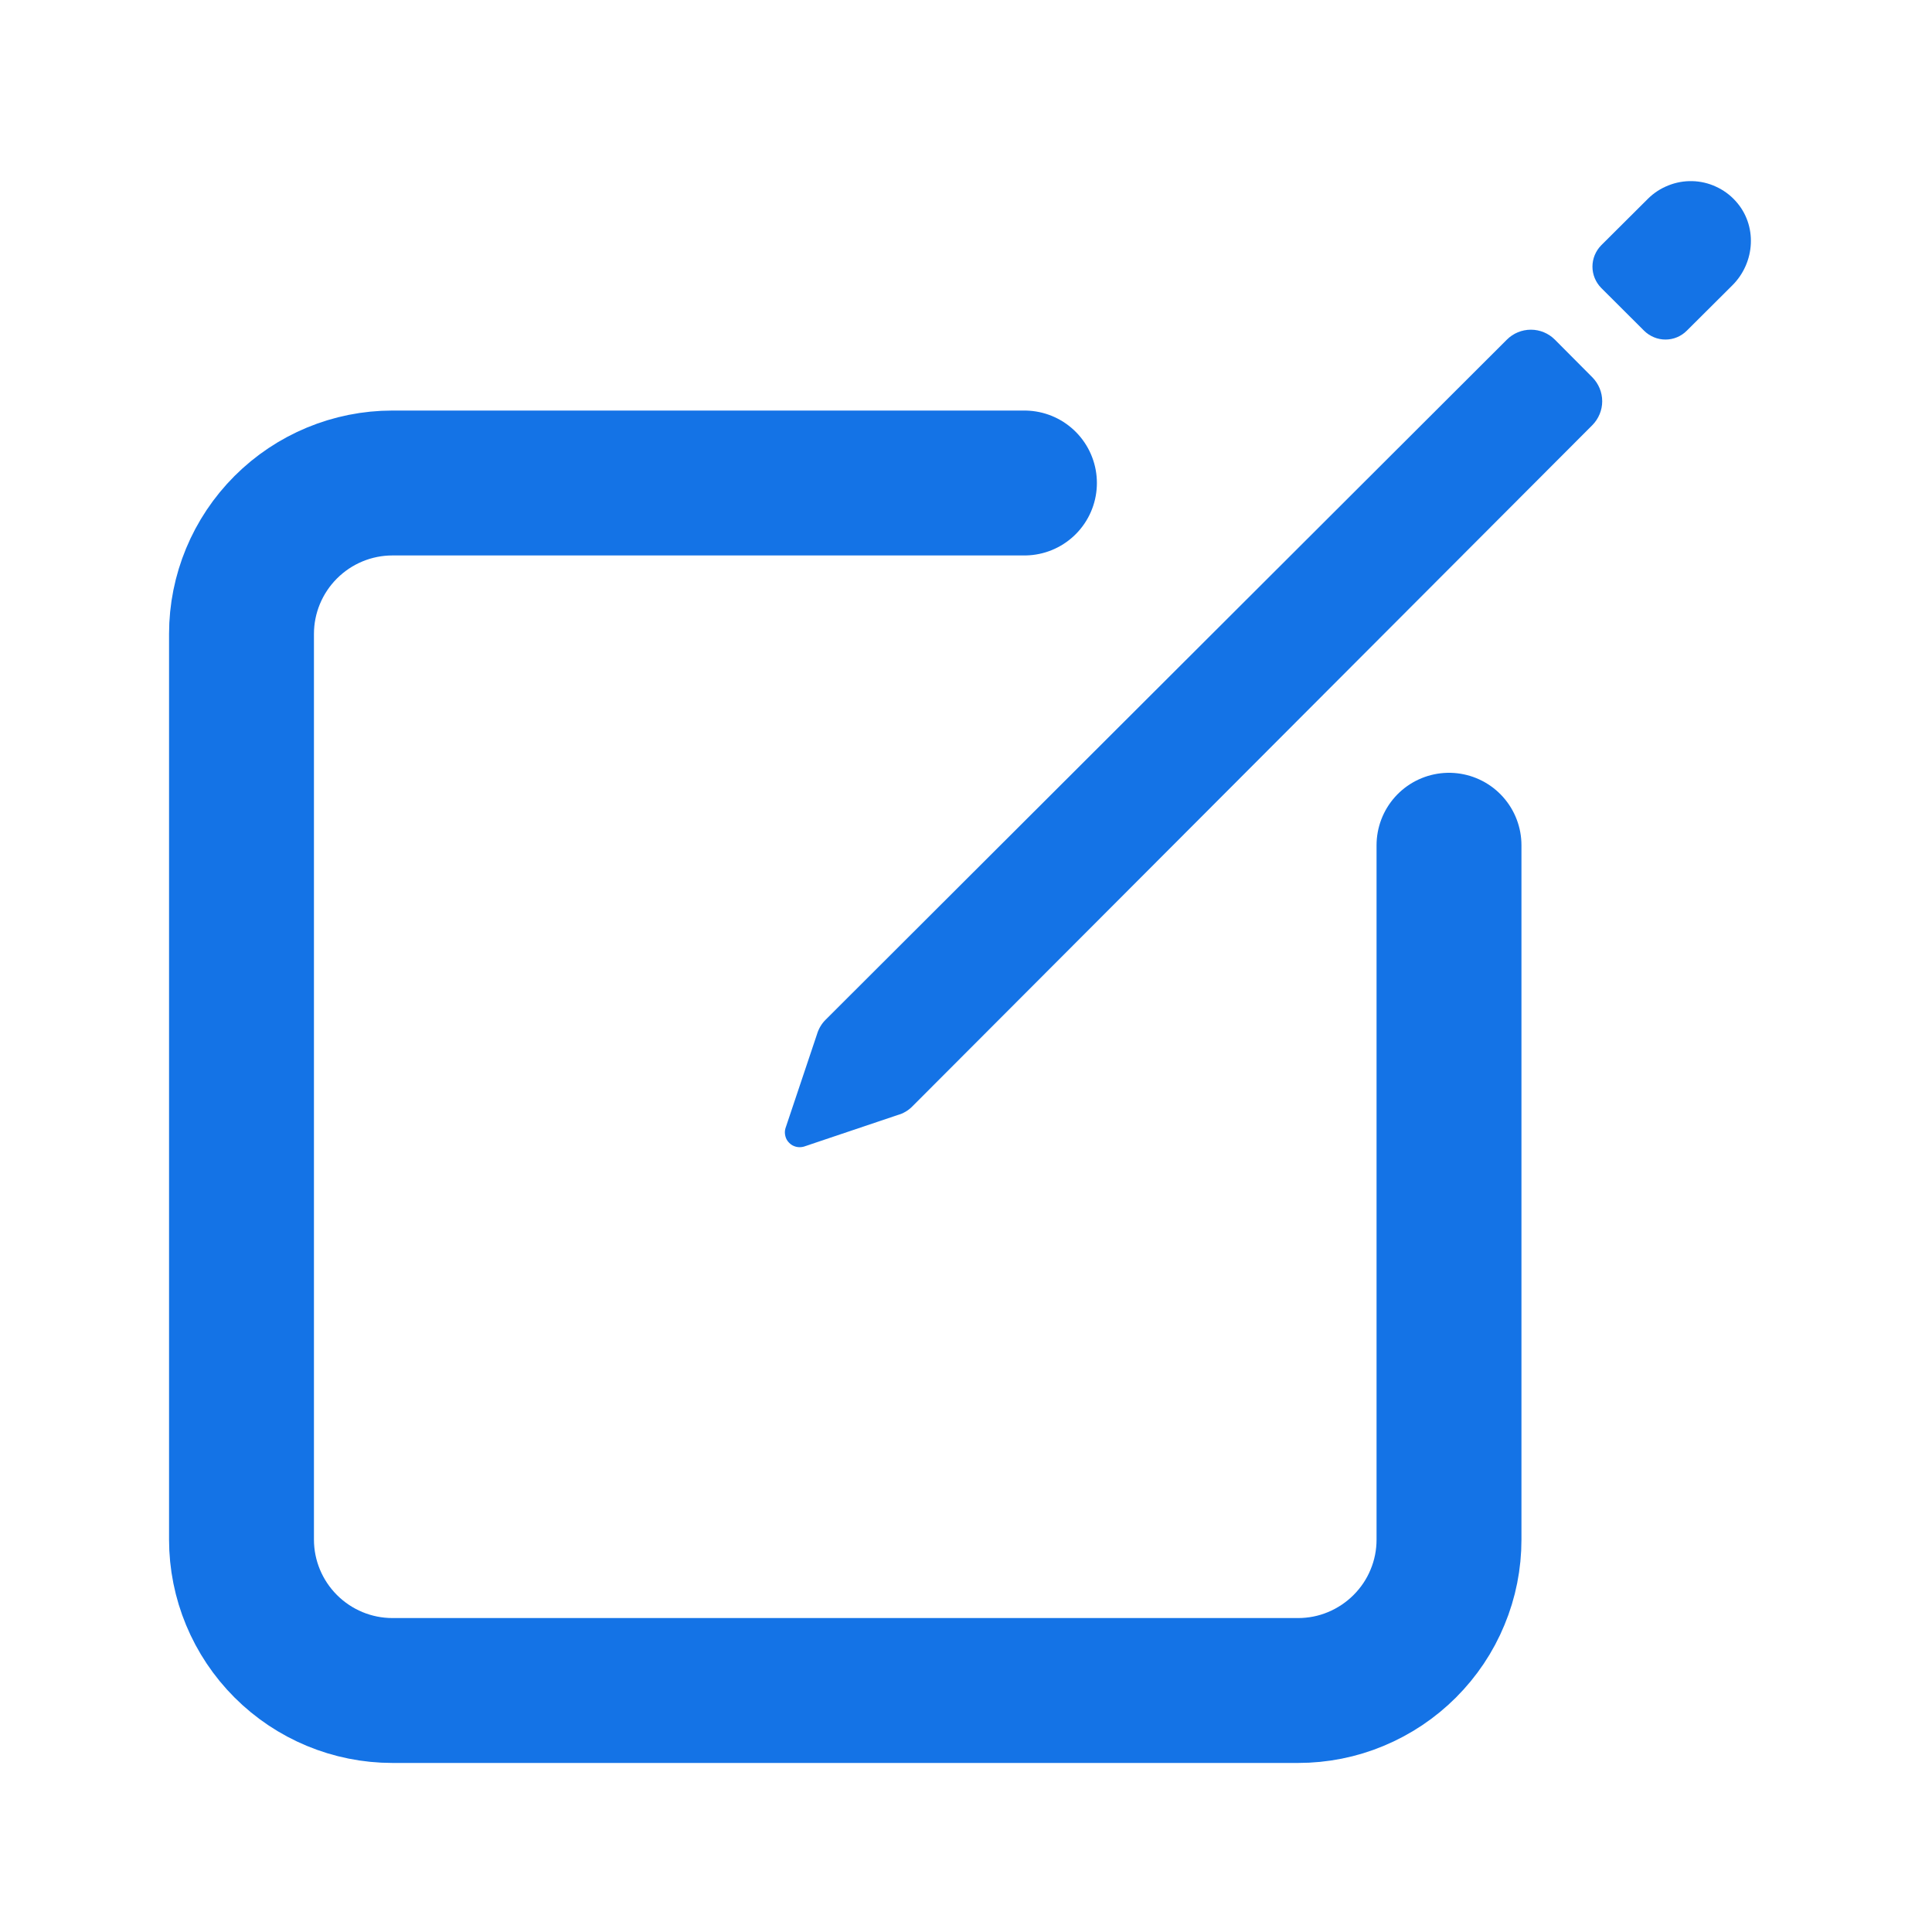
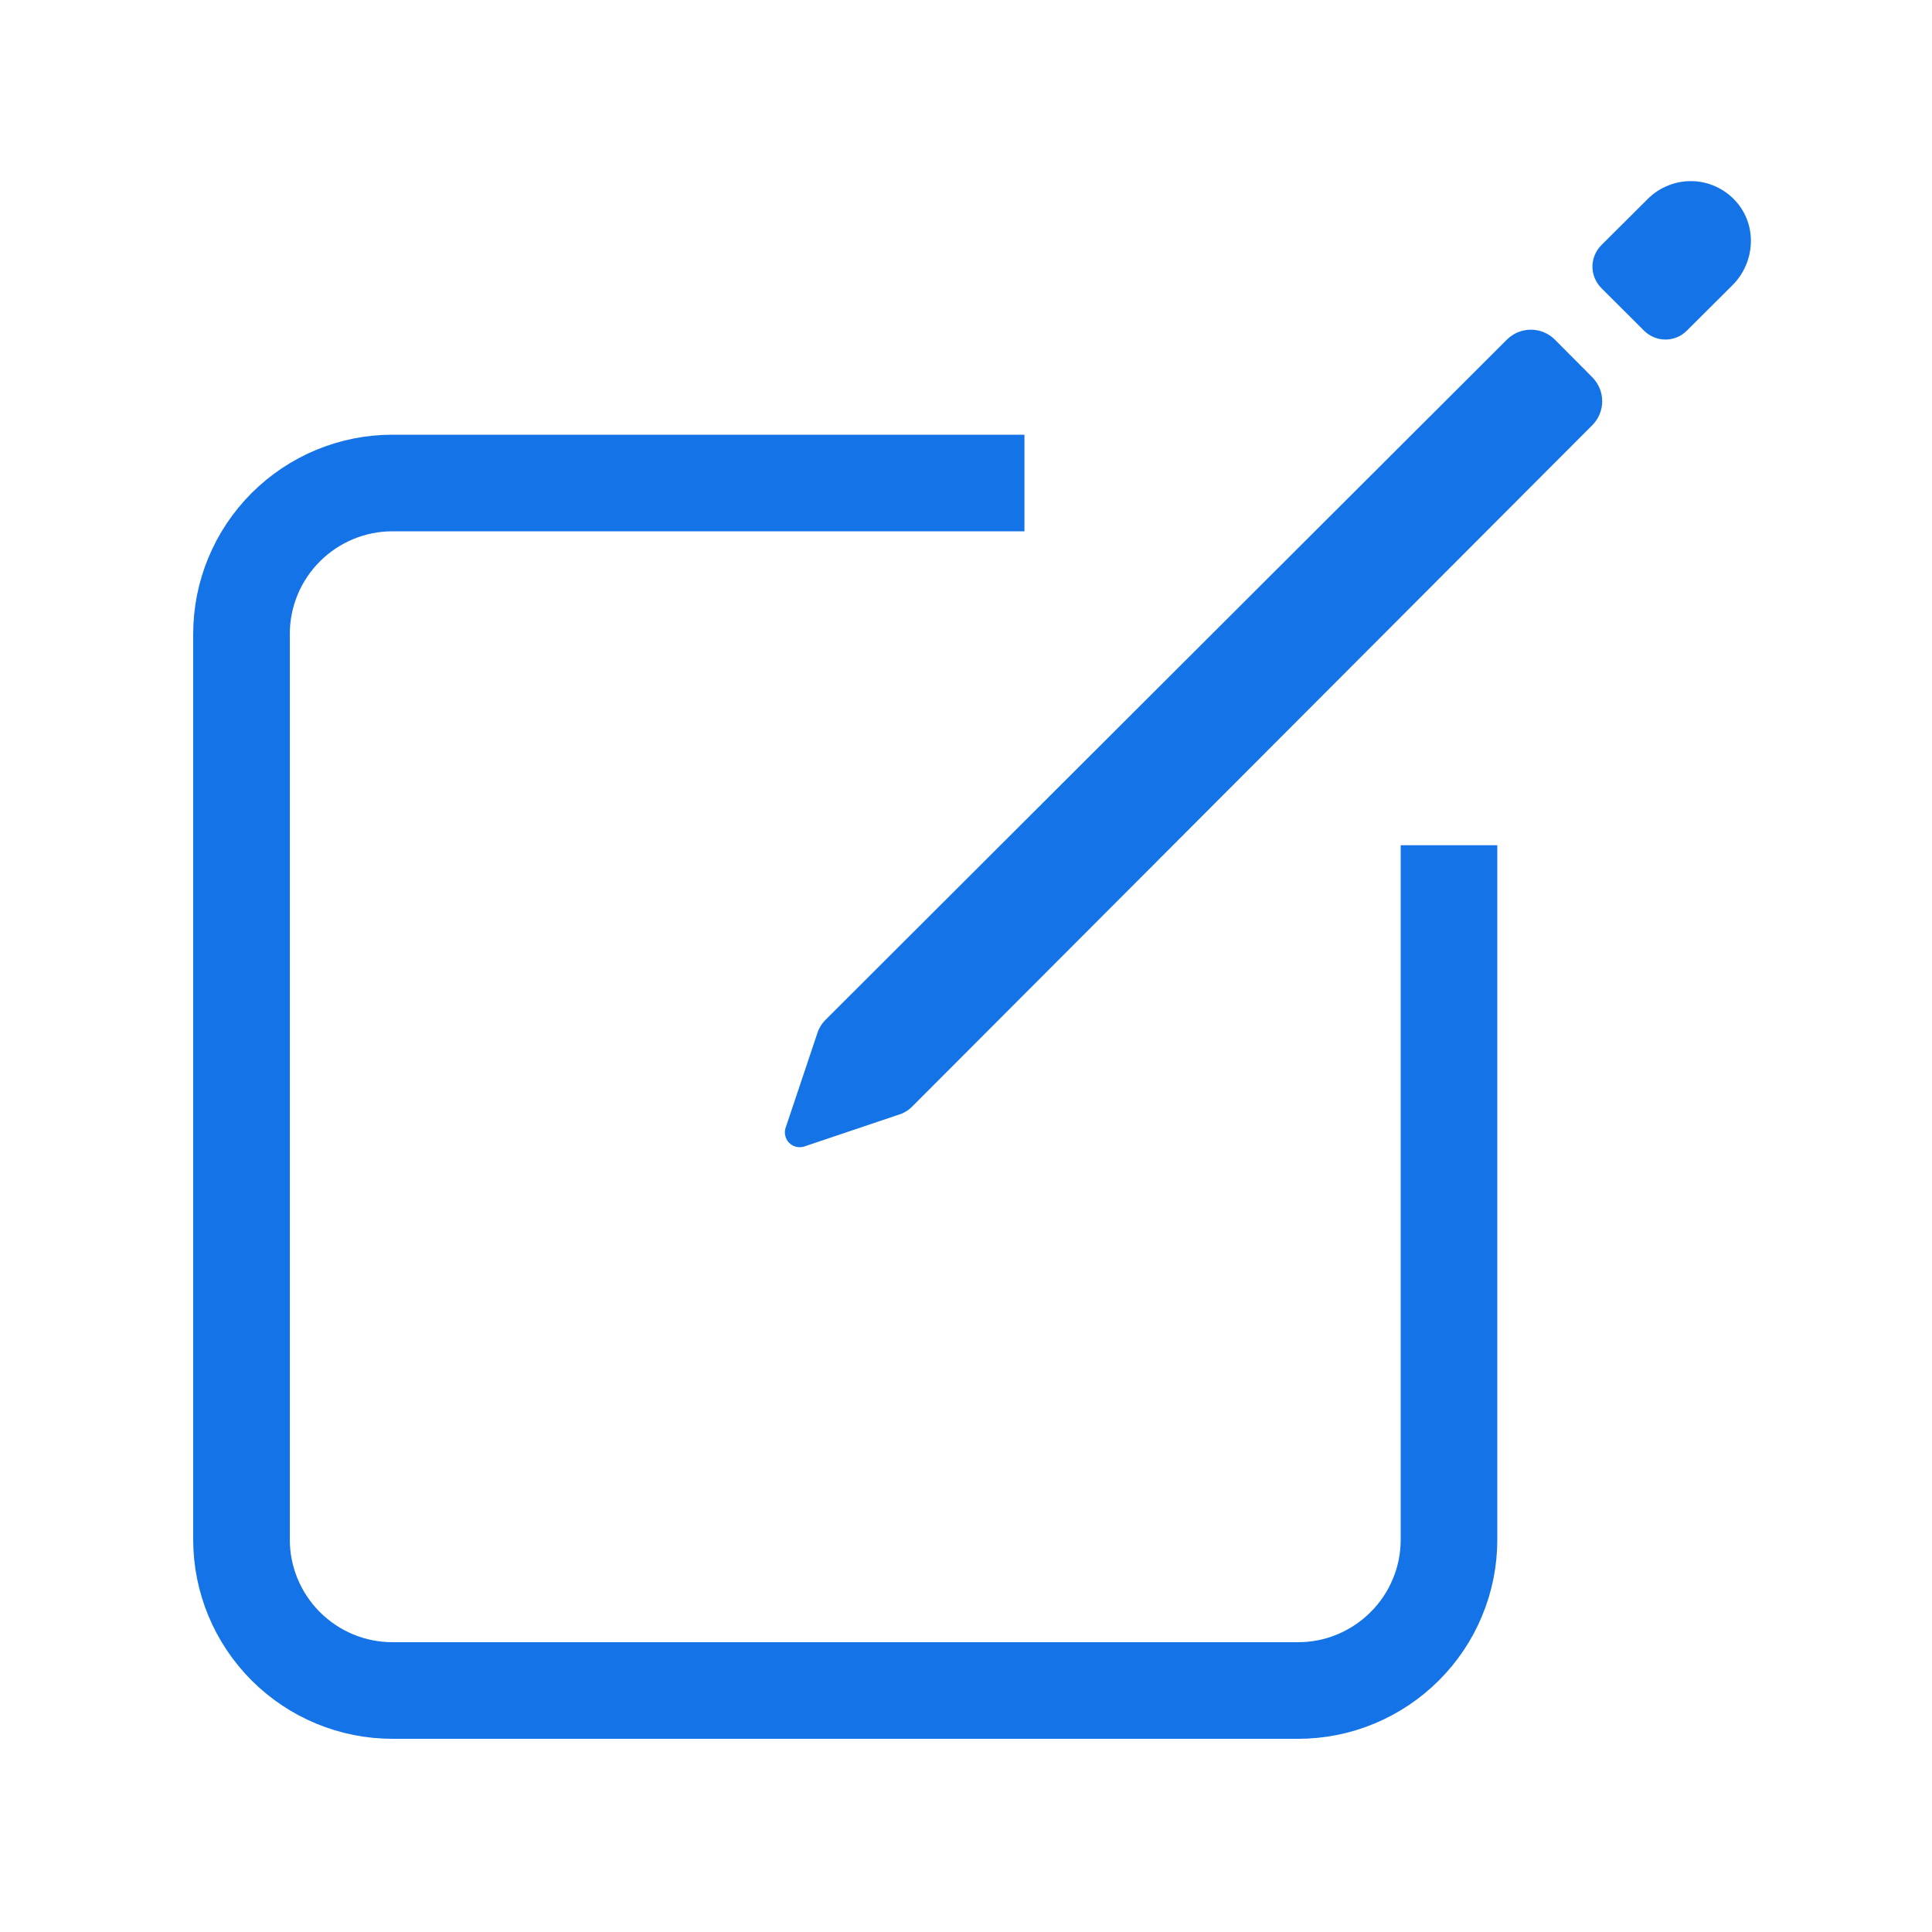
<svg xmlns="http://www.w3.org/2000/svg" width="20" height="20" viewBox="0 0 20 20" fill="none">
-   <path d="M15 8.75V15.938C15 16.143 14.96 16.346 14.881 16.535C14.803 16.725 14.687 16.897 14.542 17.042C14.397 17.187 14.225 17.302 14.035 17.381C13.846 17.46 13.643 17.5 13.438 17.5H4.062C3.648 17.5 3.251 17.335 2.958 17.042C2.665 16.749 2.5 16.352 2.5 15.938V6.562C2.5 6.148 2.665 5.751 2.958 5.458C3.251 5.165 3.648 5 4.062 5H10.605" stroke="#1473E6" stroke-width="1.5" stroke-linecap="round" stroke-linejoin="round" />
+   <path d="M15 8.75V15.938C15 16.143 14.96 16.346 14.881 16.535C14.803 16.725 14.687 16.897 14.542 17.042C14.397 17.187 14.225 17.302 14.035 17.381C13.846 17.46 13.643 17.5 13.438 17.5H4.062C3.648 17.5 3.251 17.335 2.958 17.042C2.665 16.749 2.5 16.352 2.5 15.938V6.562C2.5 6.148 2.665 5.751 2.958 5.458C3.251 5.165 3.648 5 4.062 5H10.605" stroke="#1473E6" strokeWidth="1.5" strokeLinecap="round" strokeLinejoin="round" />
  <path d="M17.966 2.08C17.909 2.017 17.84 1.967 17.763 1.932C17.686 1.896 17.602 1.877 17.518 1.875C17.433 1.873 17.349 1.888 17.27 1.92C17.191 1.951 17.119 1.998 17.059 2.058L16.576 2.539C16.518 2.598 16.485 2.677 16.485 2.76C16.485 2.843 16.518 2.922 16.576 2.981L17.019 3.423C17.048 3.452 17.083 3.475 17.121 3.491C17.159 3.507 17.2 3.515 17.241 3.515C17.282 3.515 17.323 3.507 17.361 3.491C17.399 3.475 17.433 3.452 17.462 3.423L17.933 2.954C18.172 2.716 18.194 2.329 17.966 2.08ZM15.599 3.516L8.548 10.555C8.505 10.597 8.474 10.65 8.457 10.708L8.131 11.68C8.123 11.706 8.123 11.734 8.13 11.761C8.136 11.787 8.15 11.812 8.17 11.831C8.189 11.851 8.213 11.864 8.24 11.871C8.267 11.878 8.295 11.877 8.321 11.87L9.292 11.543C9.35 11.527 9.403 11.496 9.445 11.453L16.484 4.401C16.549 4.335 16.586 4.246 16.586 4.154C16.586 4.061 16.549 3.972 16.484 3.906L16.096 3.516C16.03 3.45 15.941 3.413 15.848 3.413C15.754 3.413 15.665 3.45 15.599 3.516Z" fill="#1473E6" />
</svg>
